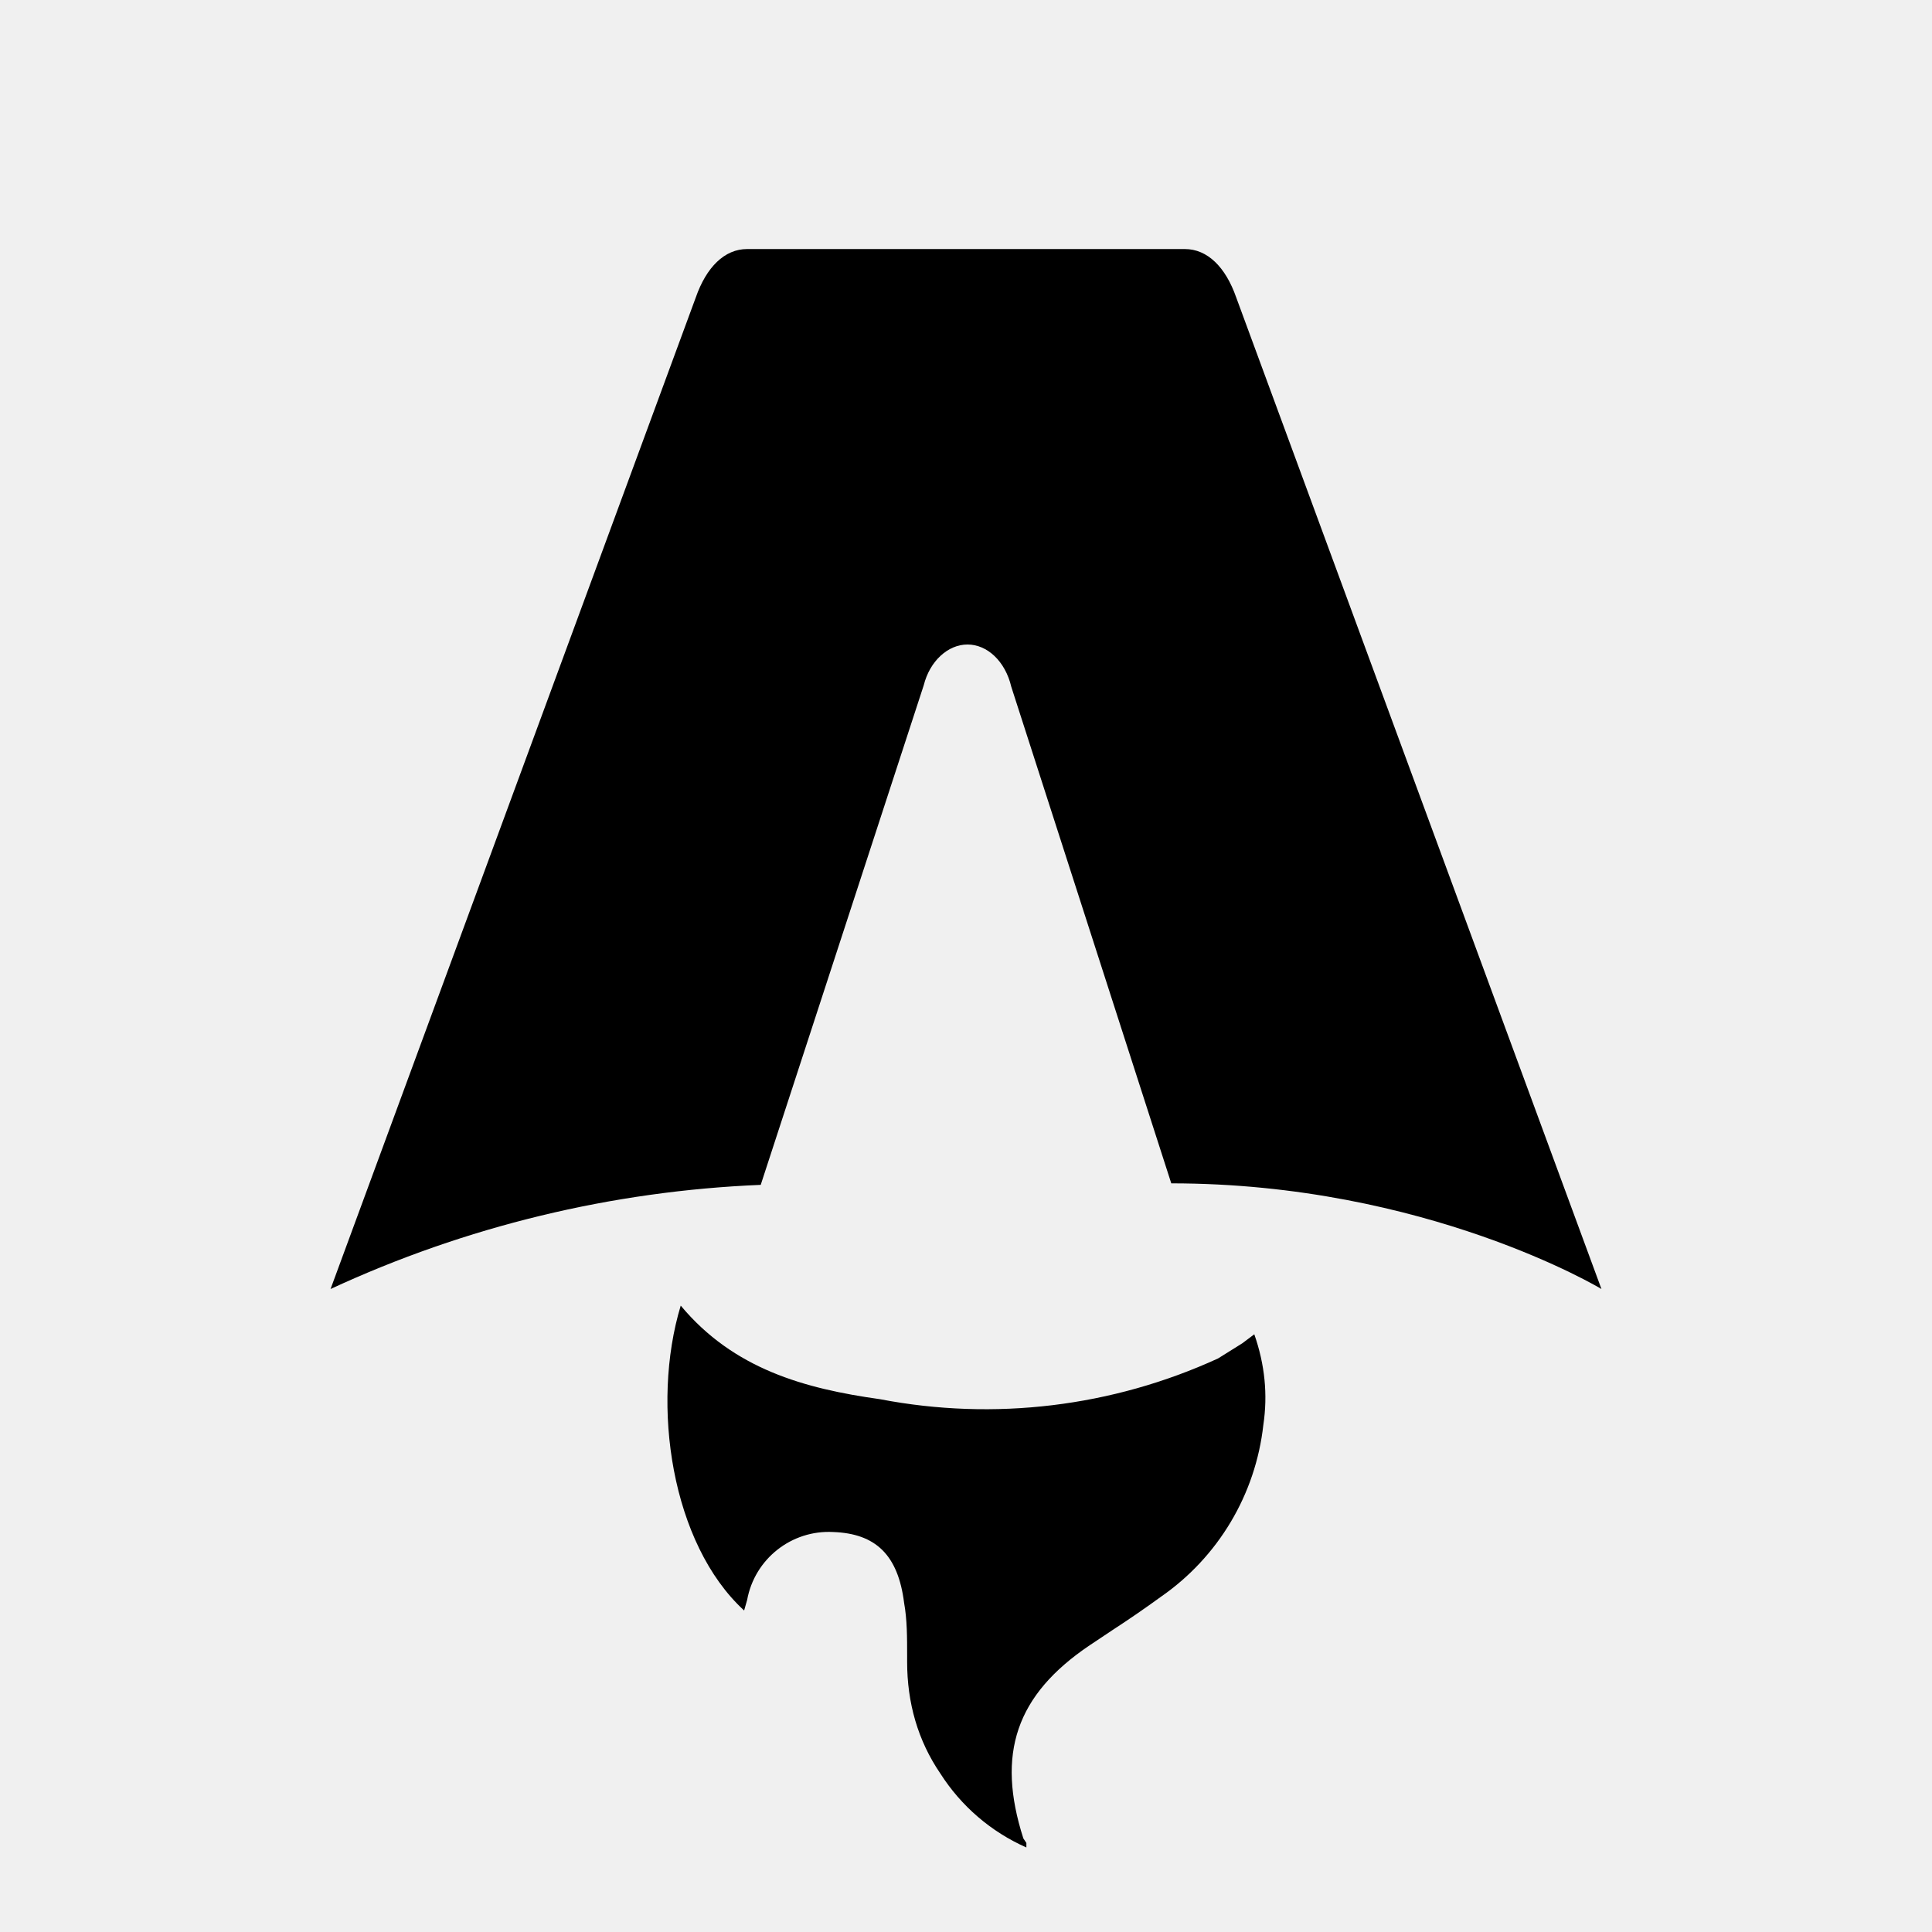
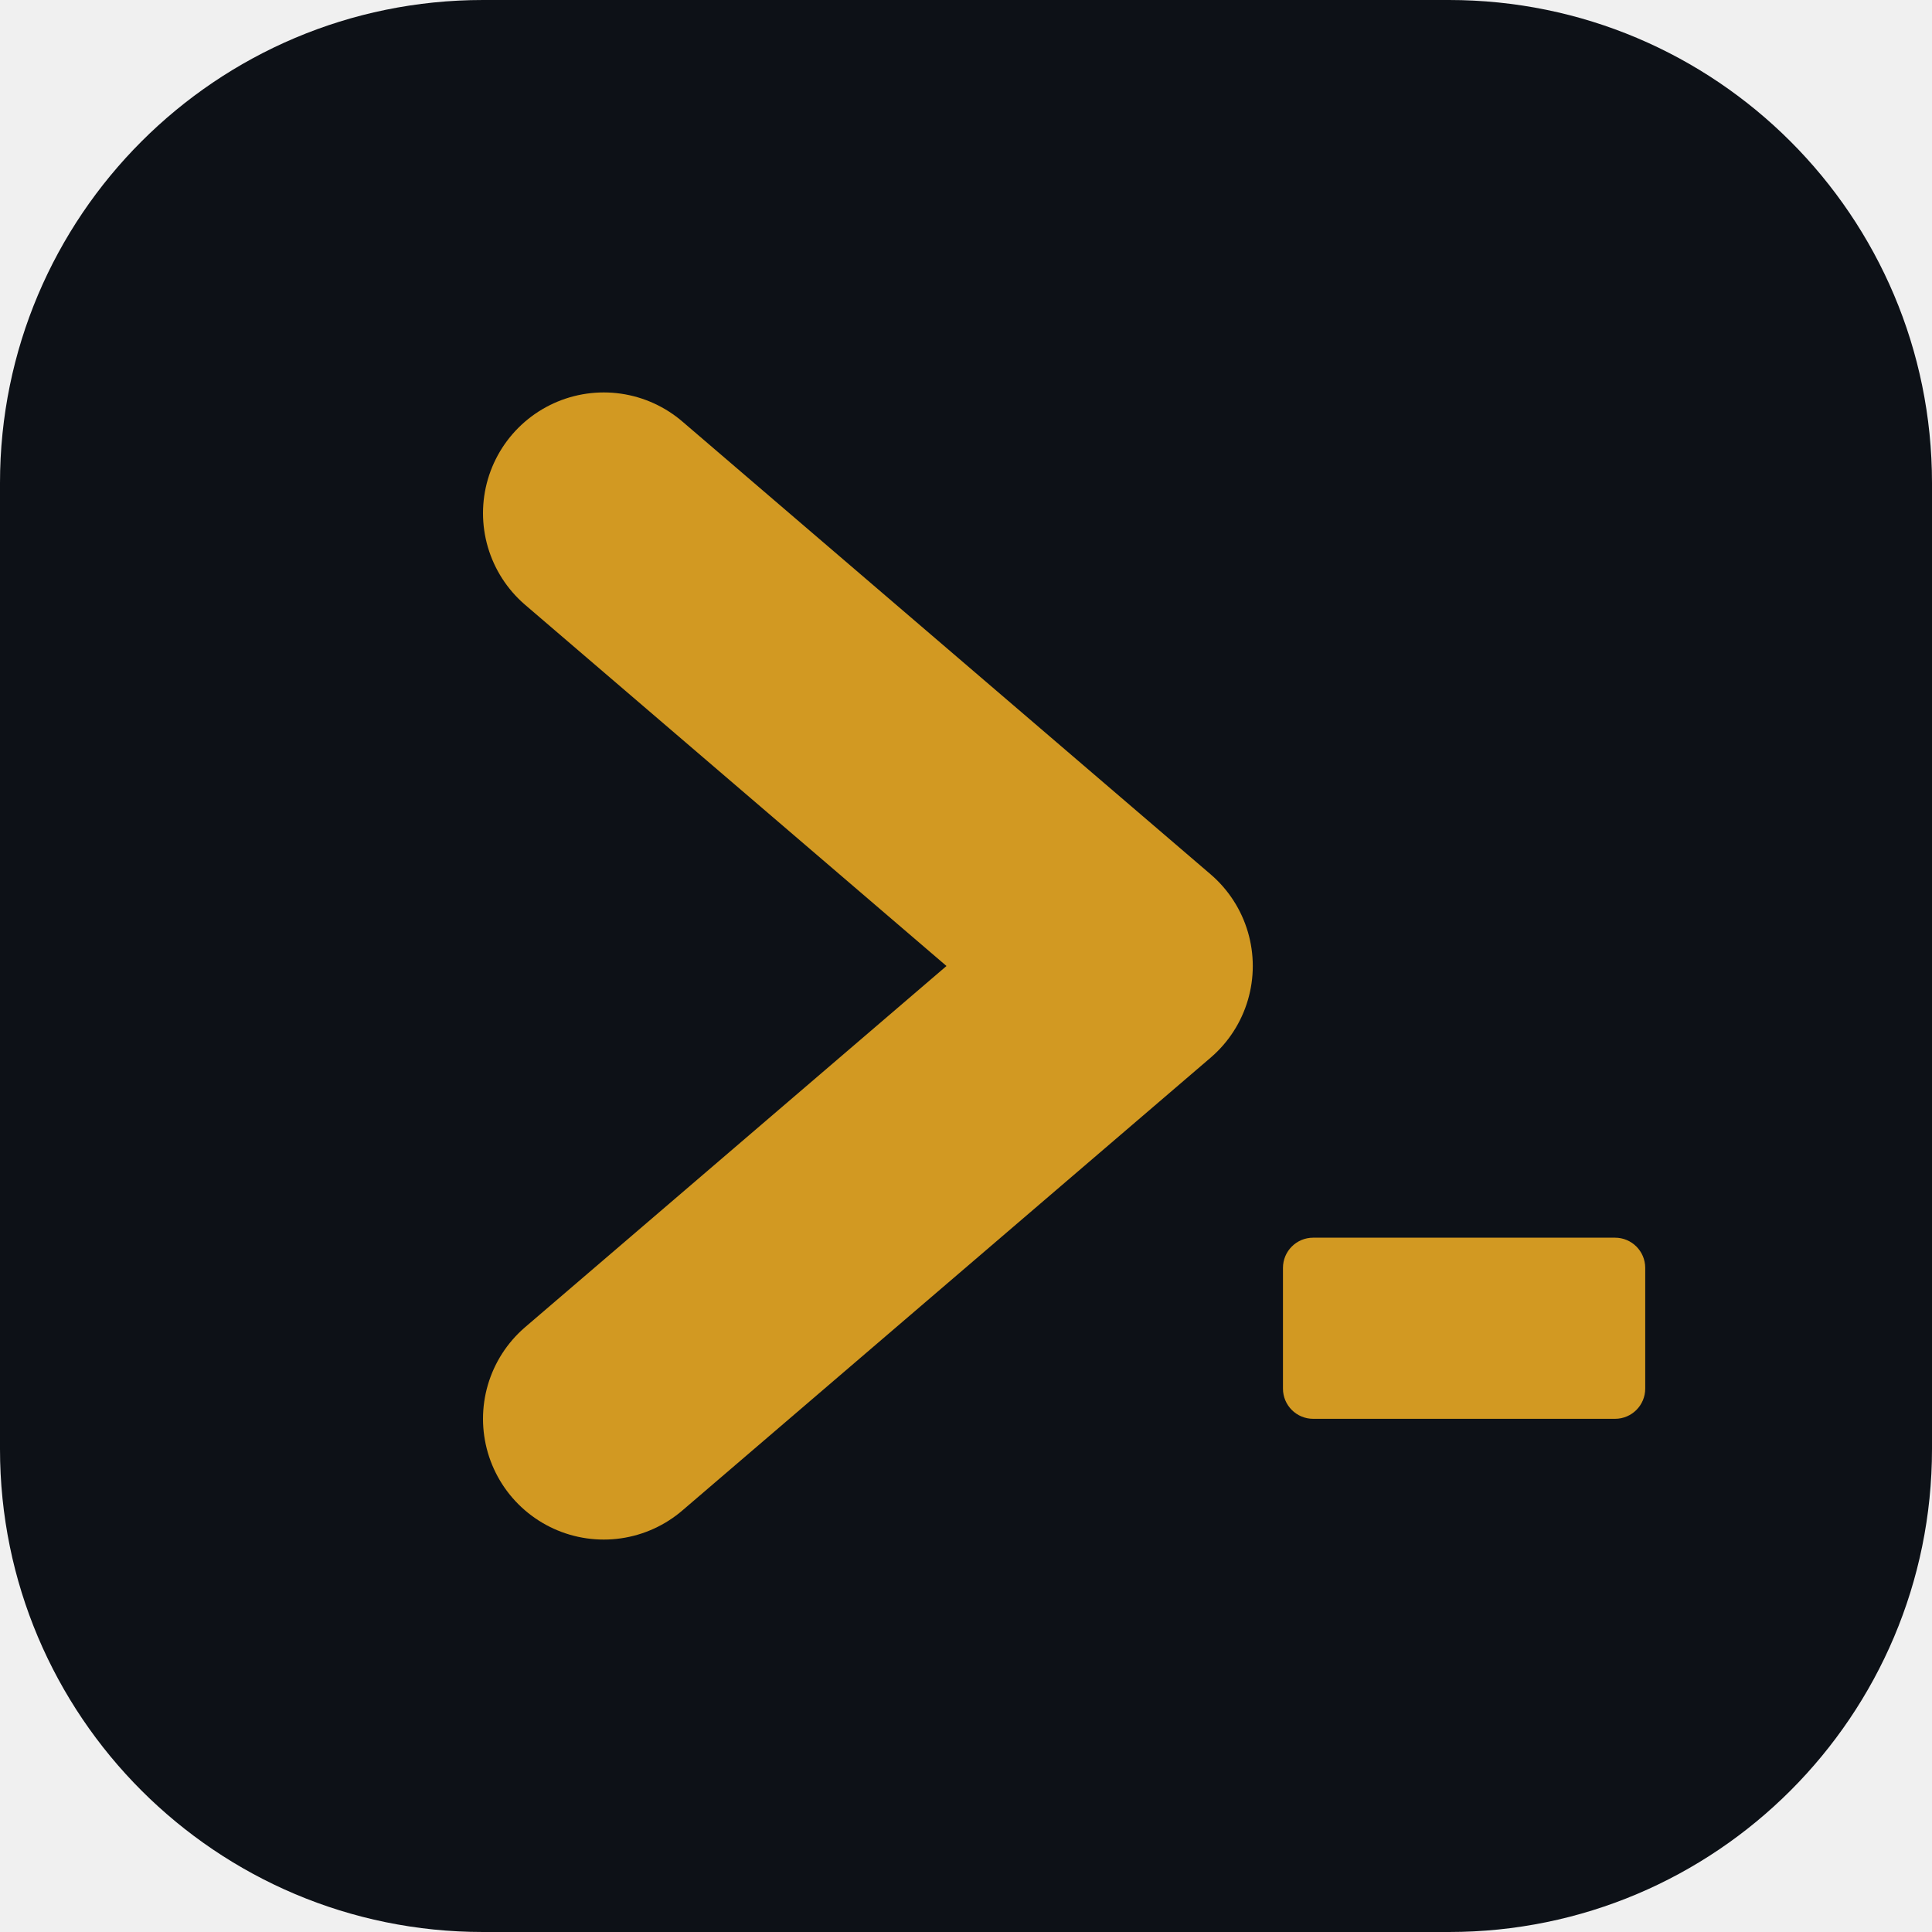
- <svg xmlns="http://www.w3.org/2000/svg" fill="none" viewBox="0 0 128 128">
-   <path d="M50.4 78.5a75.1 75.1 0 0 0-28.5 6.9l24.2-65.7c.7-2 1.9-3.2 3.4-3.2h29c1.5 0 2.7 1.2 3.4 3.2l24.2 65.7s-11.6-7-28.5-7L67 45.5c-.4-1.7-1.6-2.8-2.9-2.8-1.3 0-2.5 1.1-2.9 2.7L50.4 78.5Zm-1.1 28.2Zm-4.2-20.2c-2 6.6-.6 15.8 4.2 20.2a17.5 17.5 0 0 1 .2-.7 5.5 5.5 0 0 1 5.7-4.5c2.8.1 4.3 1.5 4.7 4.7.2 1.1.2 2.3.2 3.5v.4c0 2.7.7 5.2 2.2 7.4a13 13 0 0 0 5.7 4.9v-.3l-.2-.3c-1.8-5.6-.5-9.5 4.4-12.8l1.5-1a73 73 0 0 0 3.2-2.2 16 16 0 0 0 6.8-11.4c.3-2 .1-4-.6-6l-.8.6-1.6 1a37 37 0 0 1-22.4 2.7c-5-.7-9.7-2-13.2-6.2Z" />
-   <style>
-         path { fill: #000; }
-         @media (prefers-color-scheme: dark) {
-             path { fill: #FFF; }
-         }
-     </style>
+ <svg xmlns="http://www.w3.org/2000/svg" viewBox="0 0 128 128">
+   <rect width="128" height="128" rx="32" fill="#0d1117" />
+   <path d="M40 34l35 30-35 30" stroke="#d29922" stroke-width="16" stroke-linecap="round" stroke-linejoin="round" fill="none" />
+   <rect x="85" y="82" width="24" height="12" rx="2" fill="#d29922">
+     <animate attributeName="opacity" values="1;0;1" dur="1.5s" repeatCount="indefinite" />
+   </rect>
</svg>
